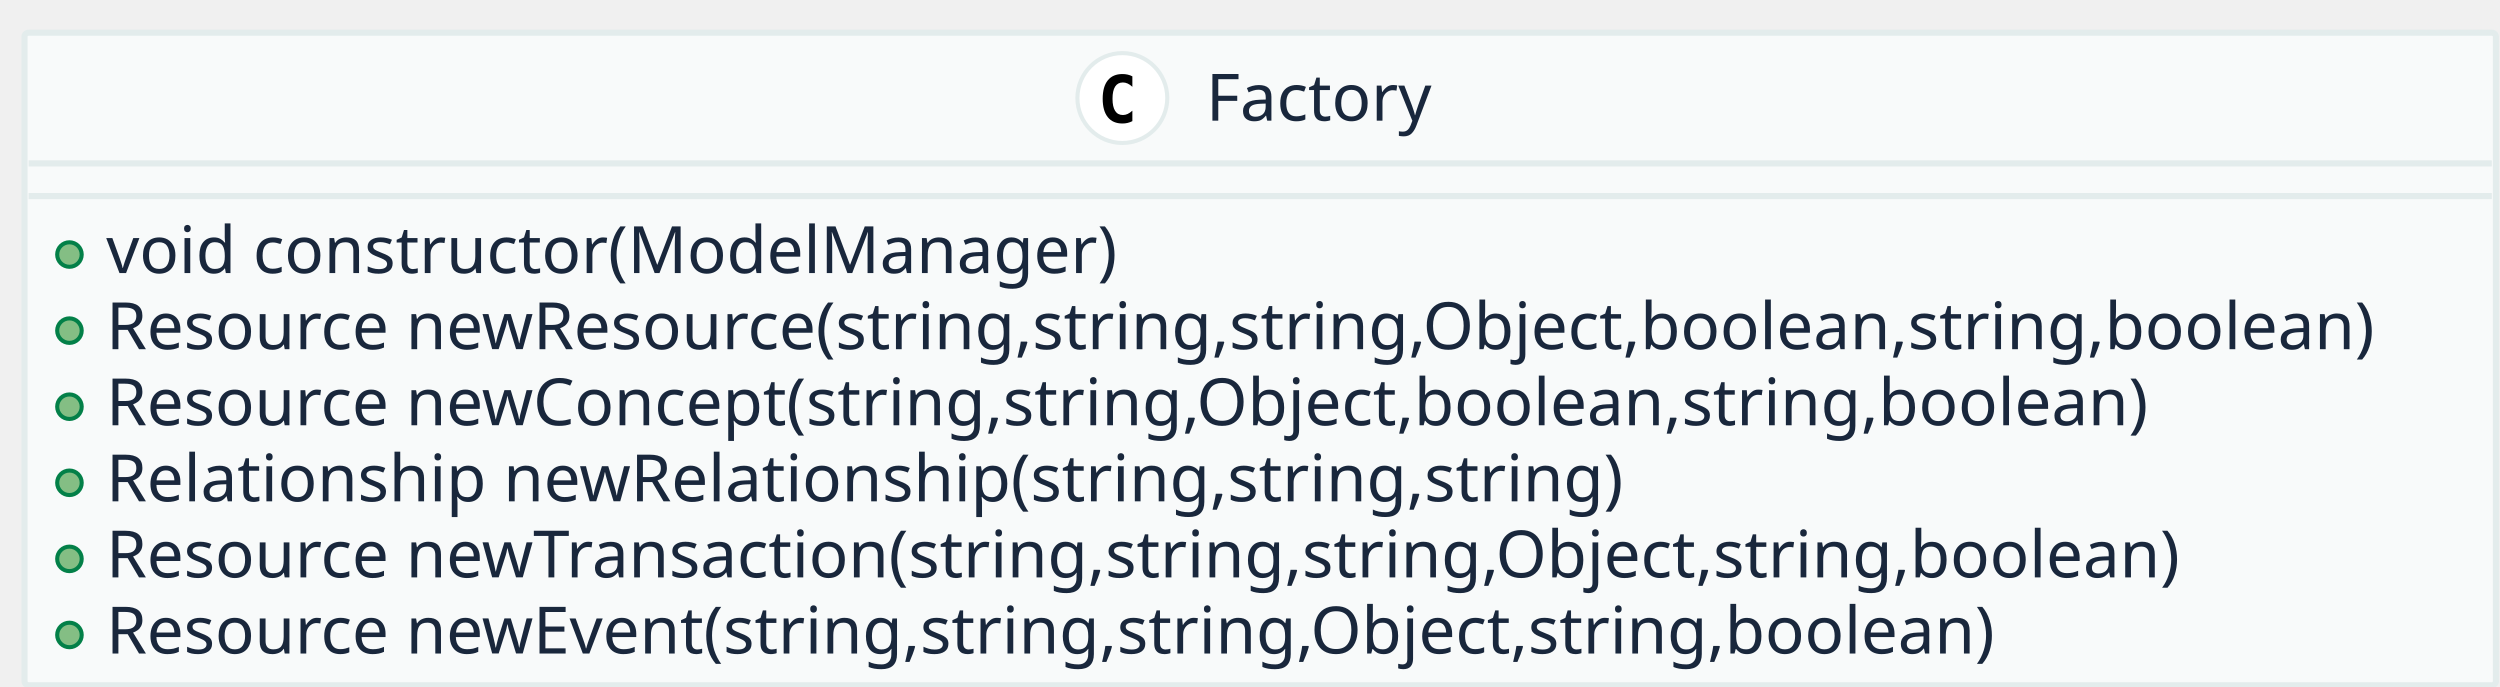
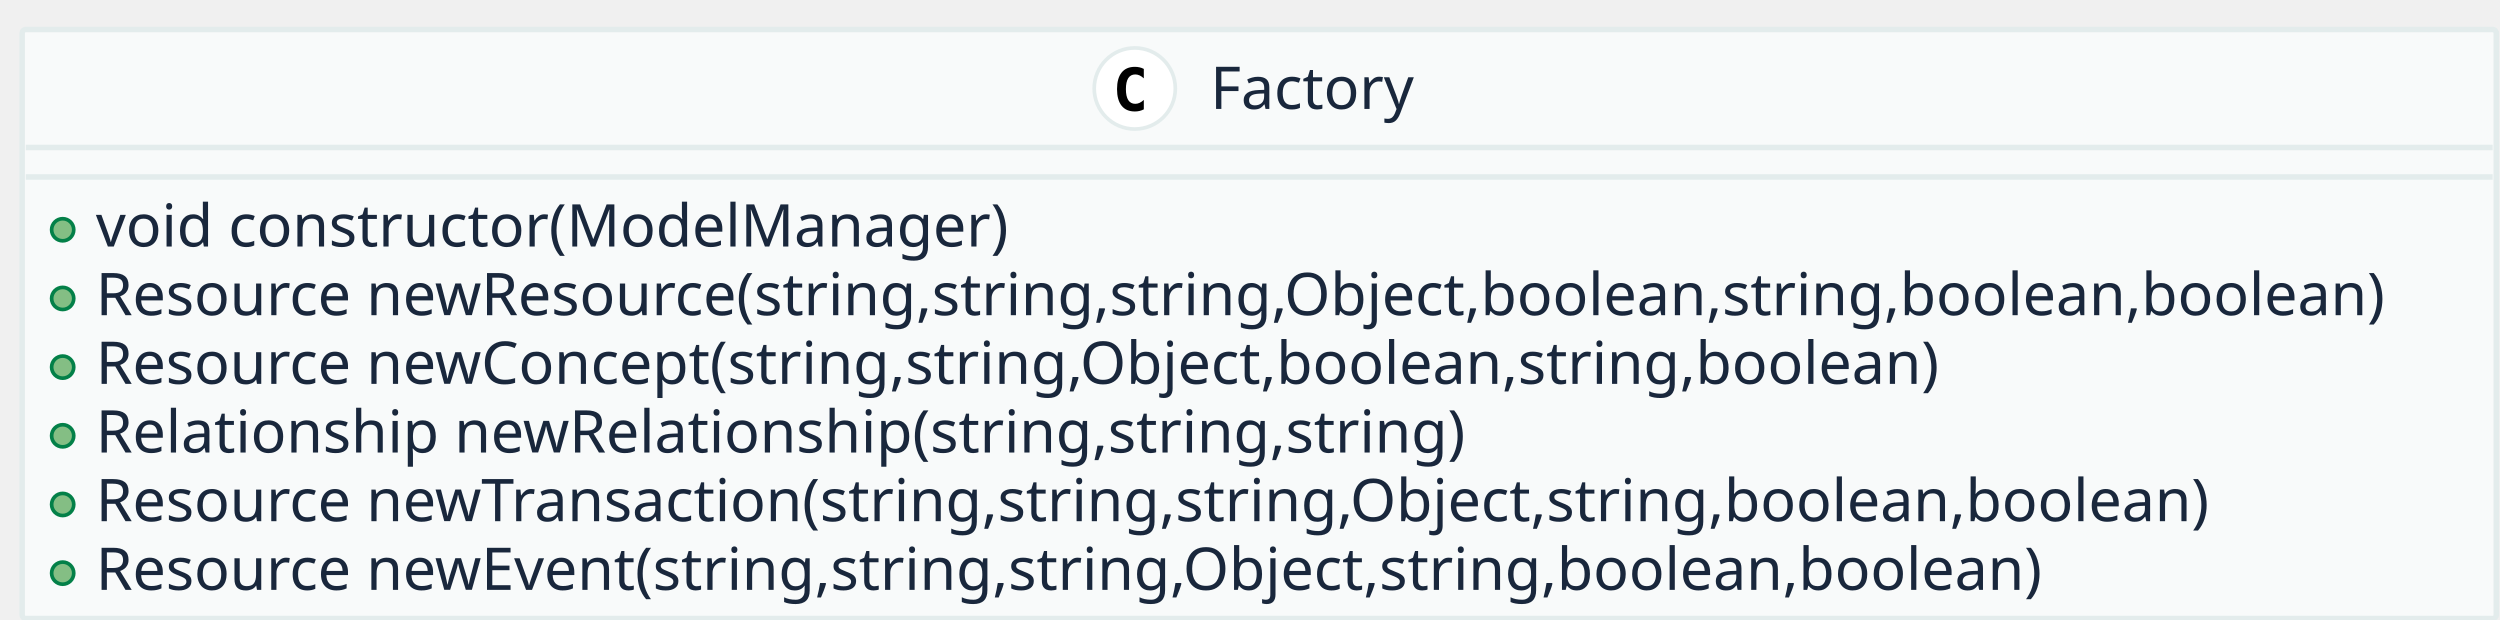
- <svg xmlns="http://www.w3.org/2000/svg" contentScriptType="application/ecmascript" contentStyleType="text/css" height="168px" preserveAspectRatio="none" style="width:612px;height:168px;" version="1.1" viewBox="0 0 612 168" width="612px" zoomAndPan="magnify">
+ <svg xmlns="http://www.w3.org/2000/svg" contentScriptType="application/ecmascript" contentStyleType="text/css" height="168px" preserveAspectRatio="none" style="width:678px;height:168px;" version="1.1" viewBox="0 0 678 168" width="678px" zoomAndPan="magnify">
  <defs />
  <g>
-     <rect fill="#F8FAFA" height="159.75" rx="1" ry="1" style="stroke: #E3ECEC; stroke-width: 1.5;" width="605" x="6" y="8" />
-     <ellipse cx="274.75" cy="24" fill="#FFFFFF" rx="11" ry="11" style="stroke: #E3ECEC; stroke-width: 1.0;" />
-     <path d="M277.203,29.656 Q276.656,29.938 276.055,30.086 Q275.453,30.234 274.781,30.234 Q272.422,30.234 271.18,28.672 Q269.938,27.109 269.938,24.172 Q269.938,21.234 271.18,19.68 Q272.422,18.125 274.781,18.125 Q275.453,18.125 276.062,18.266 Q276.672,18.406 277.203,18.688 L277.203,21.25 Q276.609,20.703 276.047,20.445 Q275.484,20.188 274.891,20.188 Q273.625,20.188 272.984,21.195 Q272.344,22.203 272.344,24.172 Q272.344,26.141 272.984,27.148 Q273.625,28.156 274.891,28.156 Q275.484,28.156 276.047,27.898 Q276.609,27.641 277.203,27.094 L277.203,29.656 Z " />
-     <text fill="#19273C" font-family="sans-serif" font-size="16" lengthAdjust="spacingAndGlyphs" textLength="59" x="295.25" y="29.539">Factory</text>
-     <line style="stroke: #E3ECEC; stroke-width: 1.5;" x1="7" x2="610" y1="40" y2="40" />
-     <line style="stroke: #E3ECEC; stroke-width: 1.5;" x1="7" x2="610" y1="48" y2="48" />
+     <rect fill="#F8FAFA" height="159.75" rx="1" ry="1" style="stroke: #E3ECEC; stroke-width: 1.5;" width="671" x="6" y="8" />
+     <ellipse cx="307.75" cy="24" fill="#FFFFFF" rx="11" ry="11" style="stroke: #E3ECEC; stroke-width: 1.0;" />
+     <path d="M310.203,29.656 Q309.656,29.938 309.055,30.086 Q308.453,30.234 307.781,30.234 Q305.422,30.234 304.18,28.672 Q302.938,27.109 302.938,24.172 Q302.938,21.234 304.18,19.68 Q305.422,18.125 307.781,18.125 Q308.453,18.125 309.062,18.266 Q309.672,18.406 310.203,18.688 L310.203,21.25 Q309.609,20.703 309.047,20.445 Q308.484,20.188 307.891,20.188 Q306.625,20.188 305.984,21.195 Q305.344,22.203 305.344,24.172 Q305.344,26.141 305.984,27.148 Q306.625,28.156 307.891,28.156 Q308.484,28.156 309.047,27.898 Q309.609,27.641 310.203,27.094 L310.203,29.656 Z " />
+     <text fill="#19273C" font-family="sans-serif" font-size="16" lengthAdjust="spacingAndGlyphs" textLength="59" x="328.25" y="29.539">Factory</text>
+     <line style="stroke: #E3ECEC; stroke-width: 1.5;" x1="7" x2="676" y1="40" y2="40" />
+     <line style="stroke: #E3ECEC; stroke-width: 1.5;" x1="7" x2="676" y1="48" y2="48" />
    <ellipse cx="17" cy="62.312" fill="#84BE84" rx="3" ry="3" style="stroke: #038048; stroke-width: 1.0;" />
    <text fill="#19273C" font-family="sans-serif" font-size="16" lengthAdjust="spacingAndGlyphs" textLength="254" x="26" y="66.852">void constructor(ModelManager)</text>
    <ellipse cx="17" cy="80.938" fill="#84BE84" rx="3" ry="3" style="stroke: #038048; stroke-width: 1.0;" />
-     <text fill="#19273C" font-family="sans-serif" font-size="16" lengthAdjust="spacingAndGlyphs" textLength="579" x="26" y="85.477">Resource newResource(string,string,string,Object,boolean,string,boolean)</text>
+     <text fill="#19273C" font-family="sans-serif" font-size="16" lengthAdjust="spacingAndGlyphs" textLength="645" x="26" y="85.477">Resource newResource(string,string,string,Object,boolean,string,boolean,boolean)</text>
    <ellipse cx="17" cy="99.562" fill="#84BE84" rx="3" ry="3" style="stroke: #038048; stroke-width: 1.0;" />
    <text fill="#19273C" font-family="sans-serif" font-size="16" lengthAdjust="spacingAndGlyphs" textLength="520" x="26" y="104.102">Resource newConcept(string,string,Object,boolean,string,boolean)</text>
    <ellipse cx="17" cy="118.188" fill="#84BE84" rx="3" ry="3" style="stroke: #038048; stroke-width: 1.0;" />
    <text fill="#19273C" font-family="sans-serif" font-size="16" lengthAdjust="spacingAndGlyphs" textLength="380" x="26" y="122.727">Relationship newRelationship(string,string,string)</text>
    <ellipse cx="17" cy="136.812" fill="#84BE84" rx="3" ry="3" style="stroke: #038048; stroke-width: 1.0;" />
-     <text fill="#19273C" font-family="sans-serif" font-size="16" lengthAdjust="spacingAndGlyphs" textLength="530" x="26" y="141.352">Resource newTransaction(string,string,string,Object,string,boolean)</text>
+     <text fill="#19273C" font-family="sans-serif" font-size="16" lengthAdjust="spacingAndGlyphs" textLength="596" x="26" y="141.352">Resource newTransaction(string,string,string,Object,string,boolean,boolean)</text>
    <ellipse cx="17" cy="155.438" fill="#84BE84" rx="3" ry="3" style="stroke: #038048; stroke-width: 1.0;" />
-     <text fill="#19273C" font-family="sans-serif" font-size="16" lengthAdjust="spacingAndGlyphs" textLength="483" x="26" y="159.977">Resource newEvent(string,string,string,Object,string,boolean)</text>
+     <text fill="#19273C" font-family="sans-serif" font-size="16" lengthAdjust="spacingAndGlyphs" textLength="549" x="26" y="159.977">Resource newEvent(string,string,string,Object,string,boolean,boolean)</text>
  </g>
</svg>
